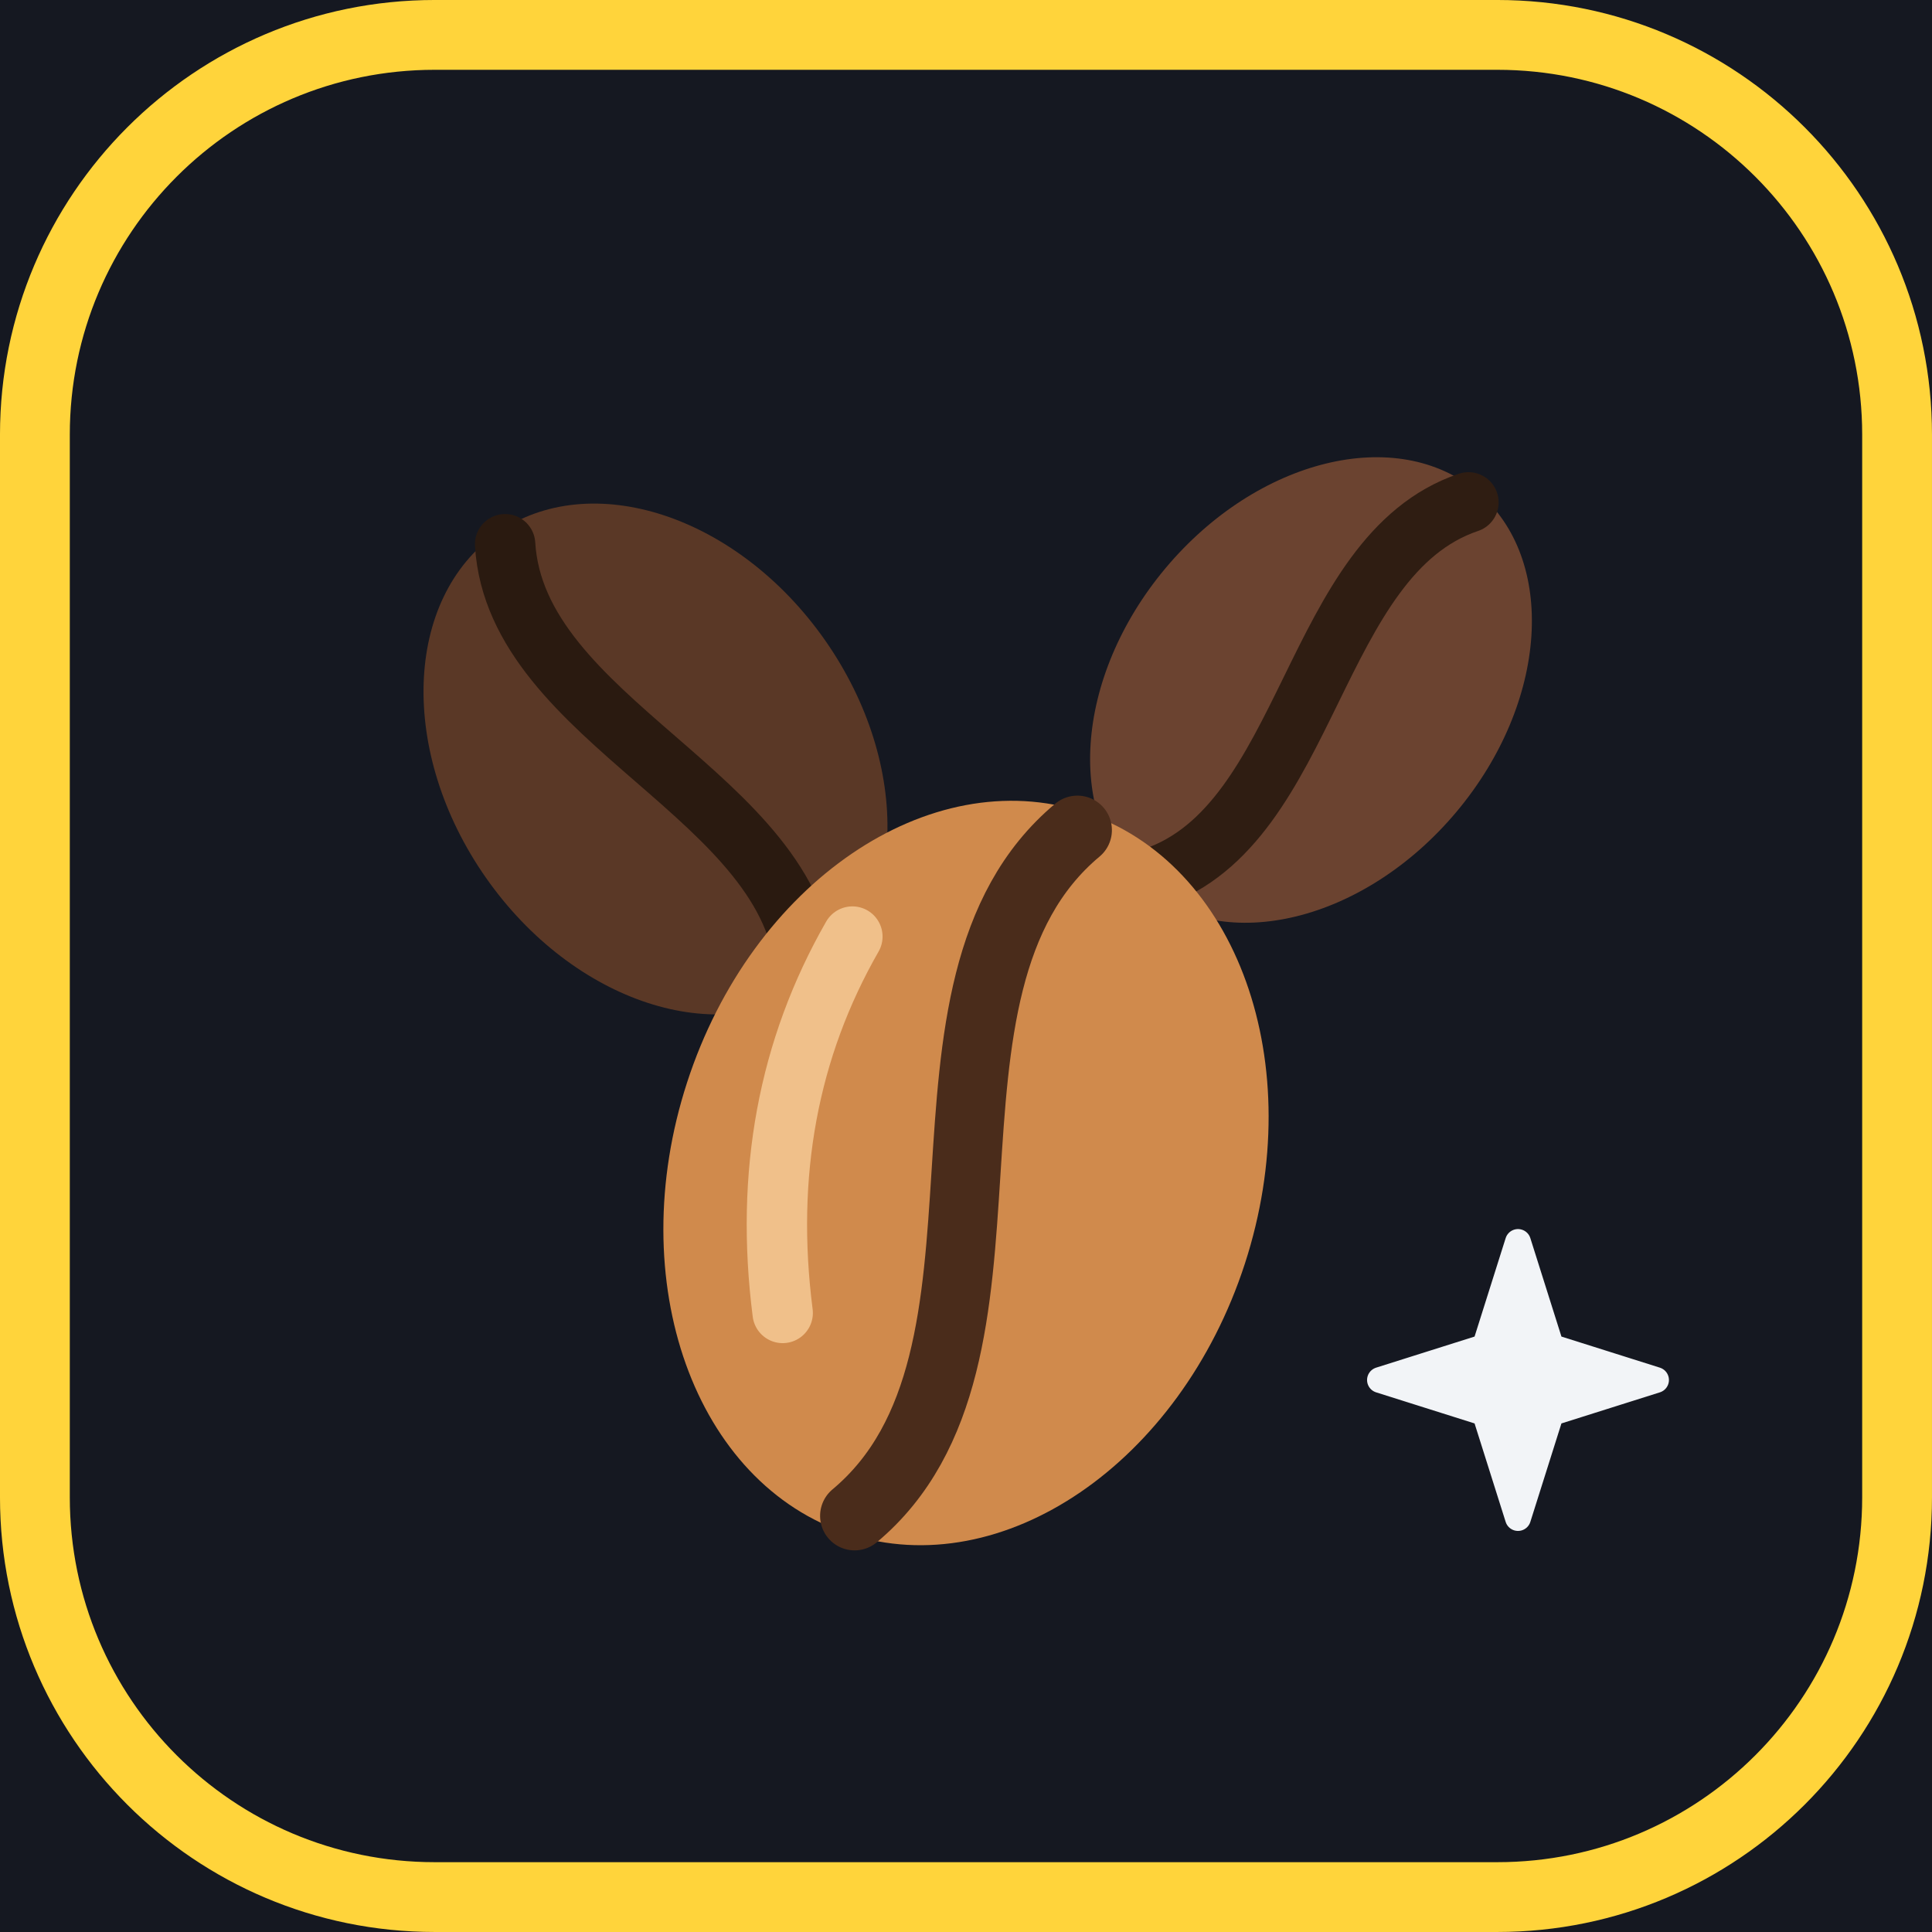
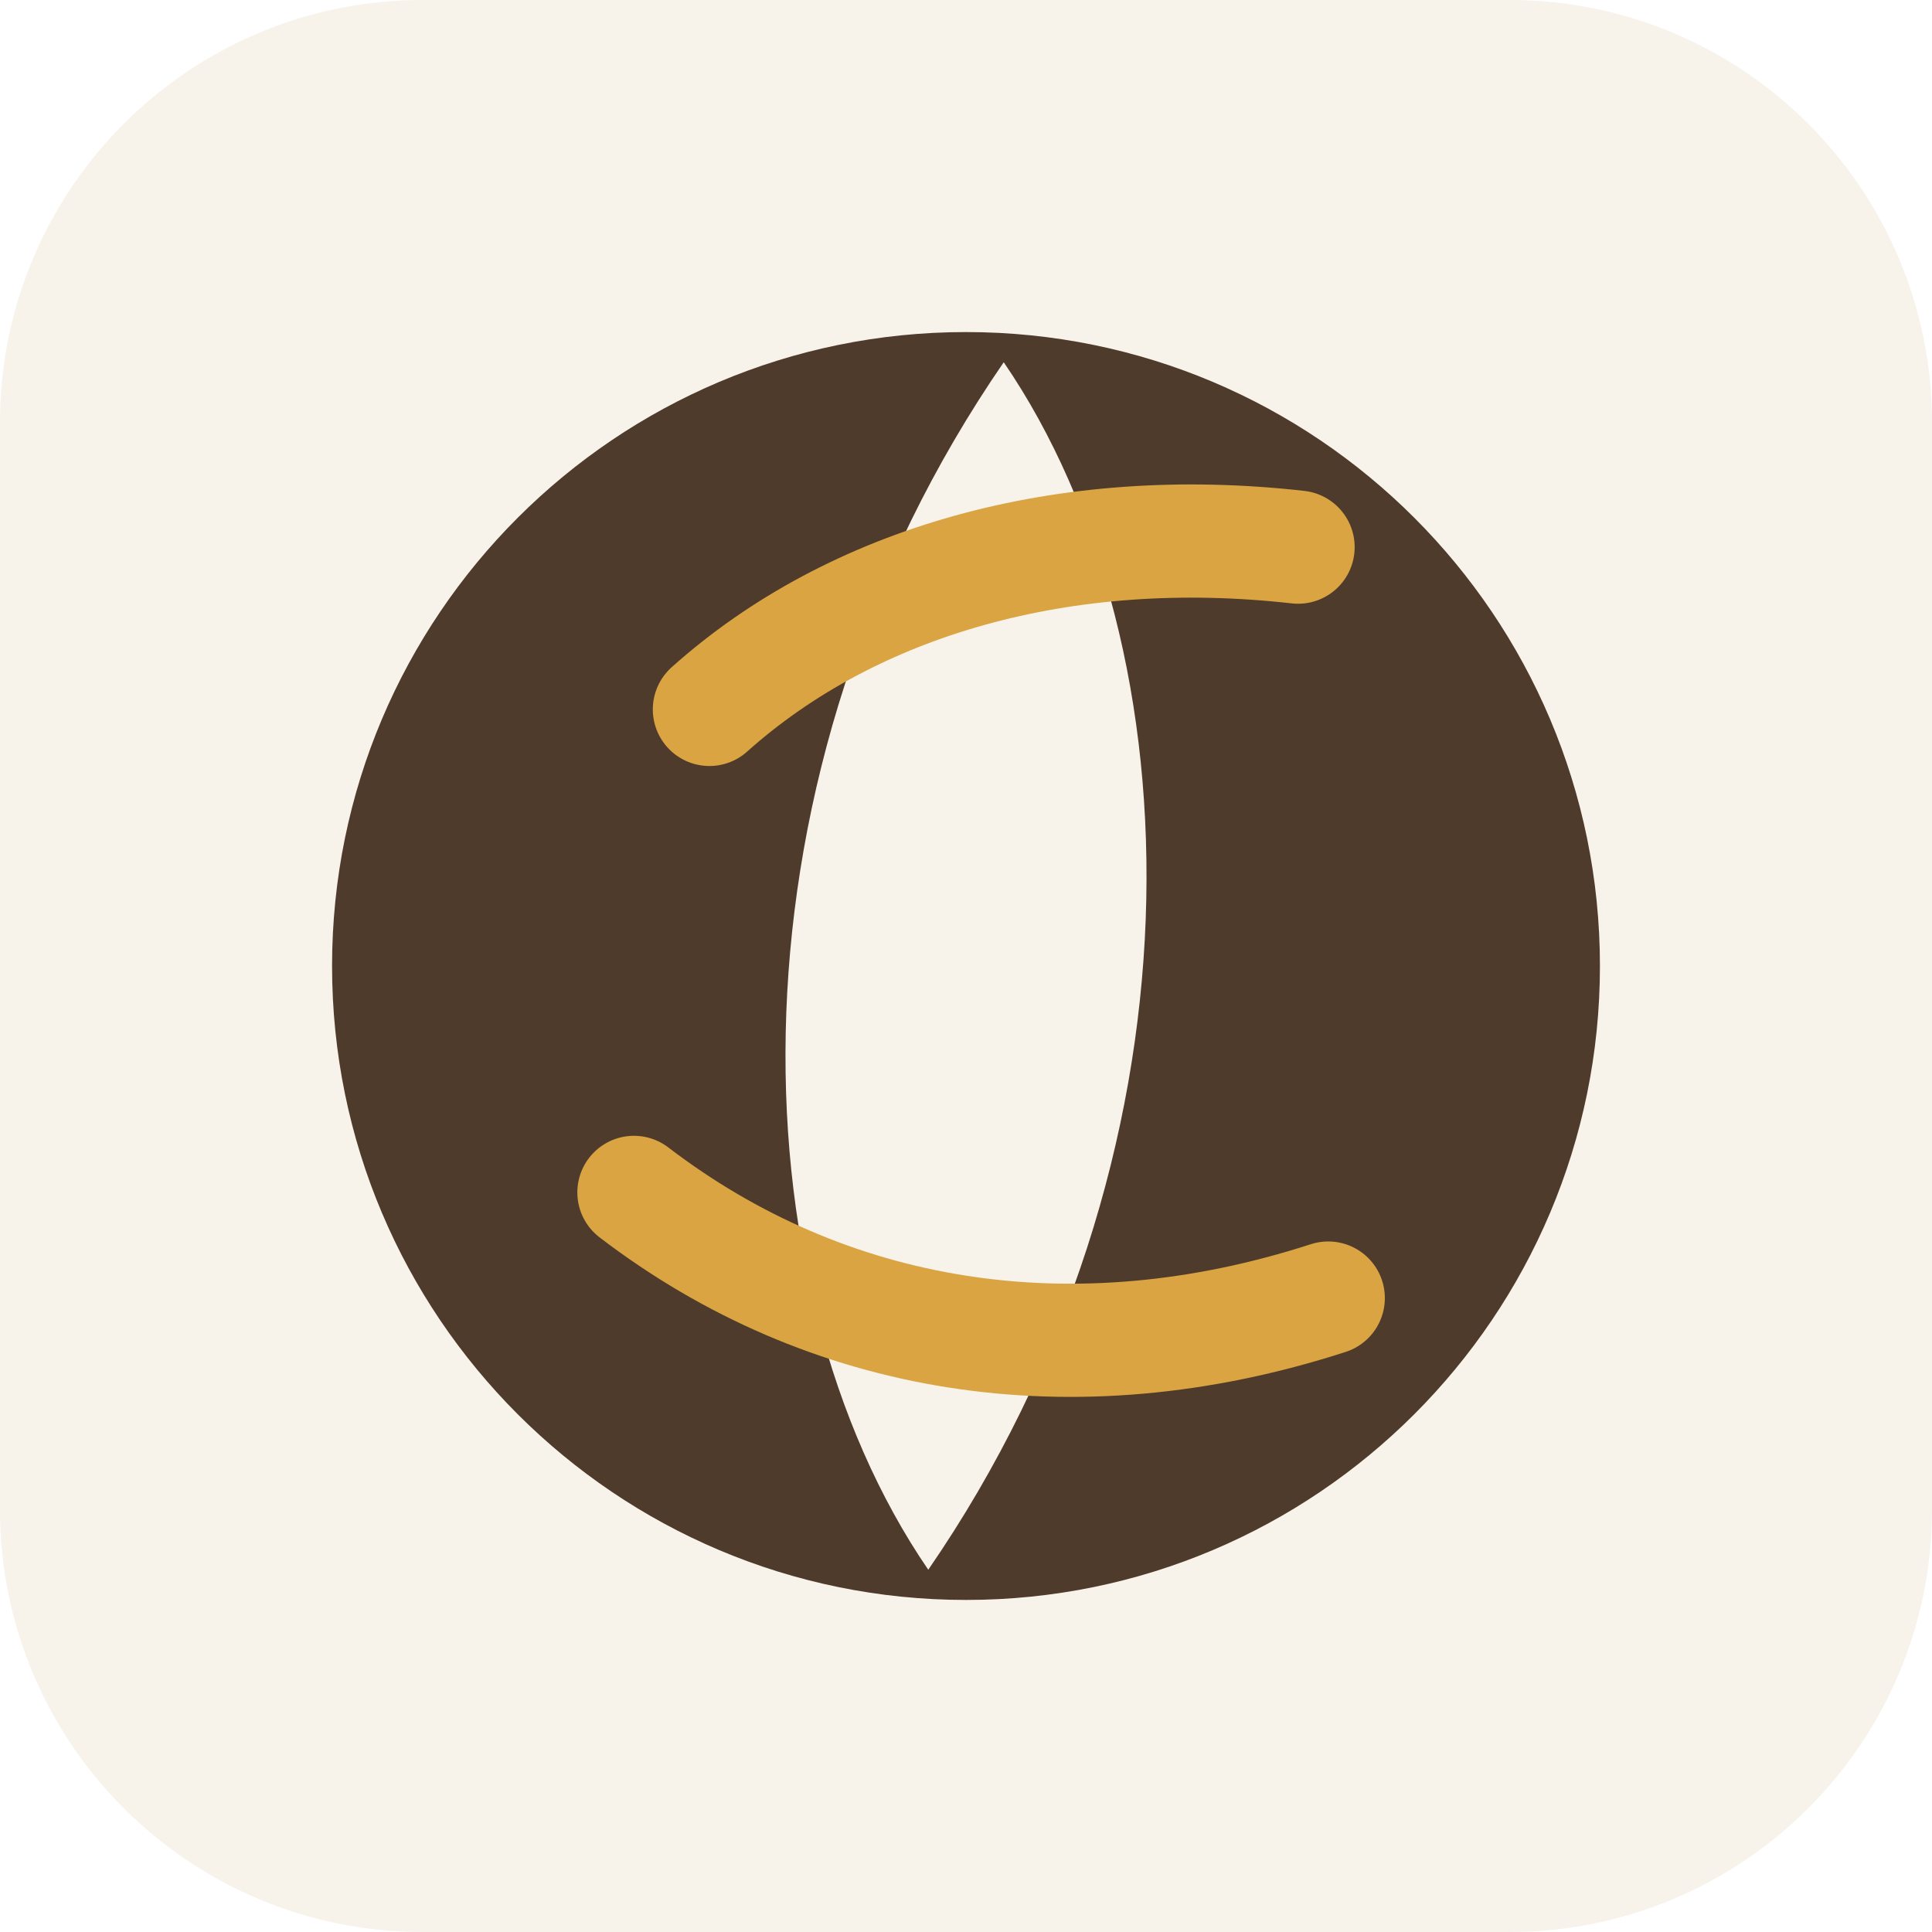
- <svg xmlns="http://www.w3.org/2000/svg" width="512" height="512" viewBox="0 0 112 112">
-   <rect width="112" height="112" fill="#151821" />
-   <g transform="rotate(-35 38 44)">
-     <ellipse cx="38" cy="44" rx="12" ry="16" fill="#5a3826" />
-     <path d="M38 28.8 C32.6 37.6 43.4 50.4 38 59.2" fill="none" stroke="#2a1a10" stroke-width="3.5" stroke-linecap="round" />
-   </g>
-   <g transform="rotate(40 76 40)">
-     <ellipse cx="76" cy="40" rx="11" ry="15" fill="#6b4330" />
-     <path d="M76 25.8 C71.0 34.0 81.0 46.0 76 54.2" fill="none" stroke="#2f1d12" stroke-width="3.5" stroke-linecap="round" />
-   </g>
-   <g transform="rotate(18 56 68)">
-     <ellipse cx="56" cy="68" rx="17" ry="22" fill="#d08a4c" />
-     <path d="M45.5 57.0 Q43.2 68.0 48.4 79.0" fill="none" stroke="#f0c08a" stroke-width="3.5" stroke-linecap="round" />
-     <path d="M56 47.1 C48.4 59.2 63.6 76.8 56 88.9" fill="none" stroke="#4a2c1b" stroke-width="4" stroke-linecap="round" />
-   </g>
-   <path d="M88.00 72.00 L89.92 78.08 L96.00 80.00 L89.92 81.92 L88.00 88.00 L86.08 81.92 L80.00 80.00 L86.08 78.08 Z" fill="#f2f4f7" stroke="#f2f4f7" stroke-width="1.5" stroke-linejoin="round" />
-   <rect x="2.023" y="2.023" width="107.953" height="107.953" rx="23.177" fill="none" stroke="#ffd43b" stroke-width="4.047" />
+ <svg xmlns="http://www.w3.org/2000/svg" viewBox="0 0 512 512">
+   <rect width="512" height="512" rx="112" fill="#f7f2ea" />
+   <circle cx="256" cy="256" r="168" fill="#4f3b2b" />
+   <path d="M266 96c52 76 55 211-20 320-52-76-55-211 20-320Z" fill="#f7f2ea" />
+   <path d="M188 188c38-34 94-50 156-43" fill="none" stroke="#d9a441" stroke-width="30" stroke-linecap="round" />
+   <path d="M168 316c51 39 116 50 184 28" fill="none" stroke="#d9a441" stroke-width="30" stroke-linecap="round" />
</svg>
